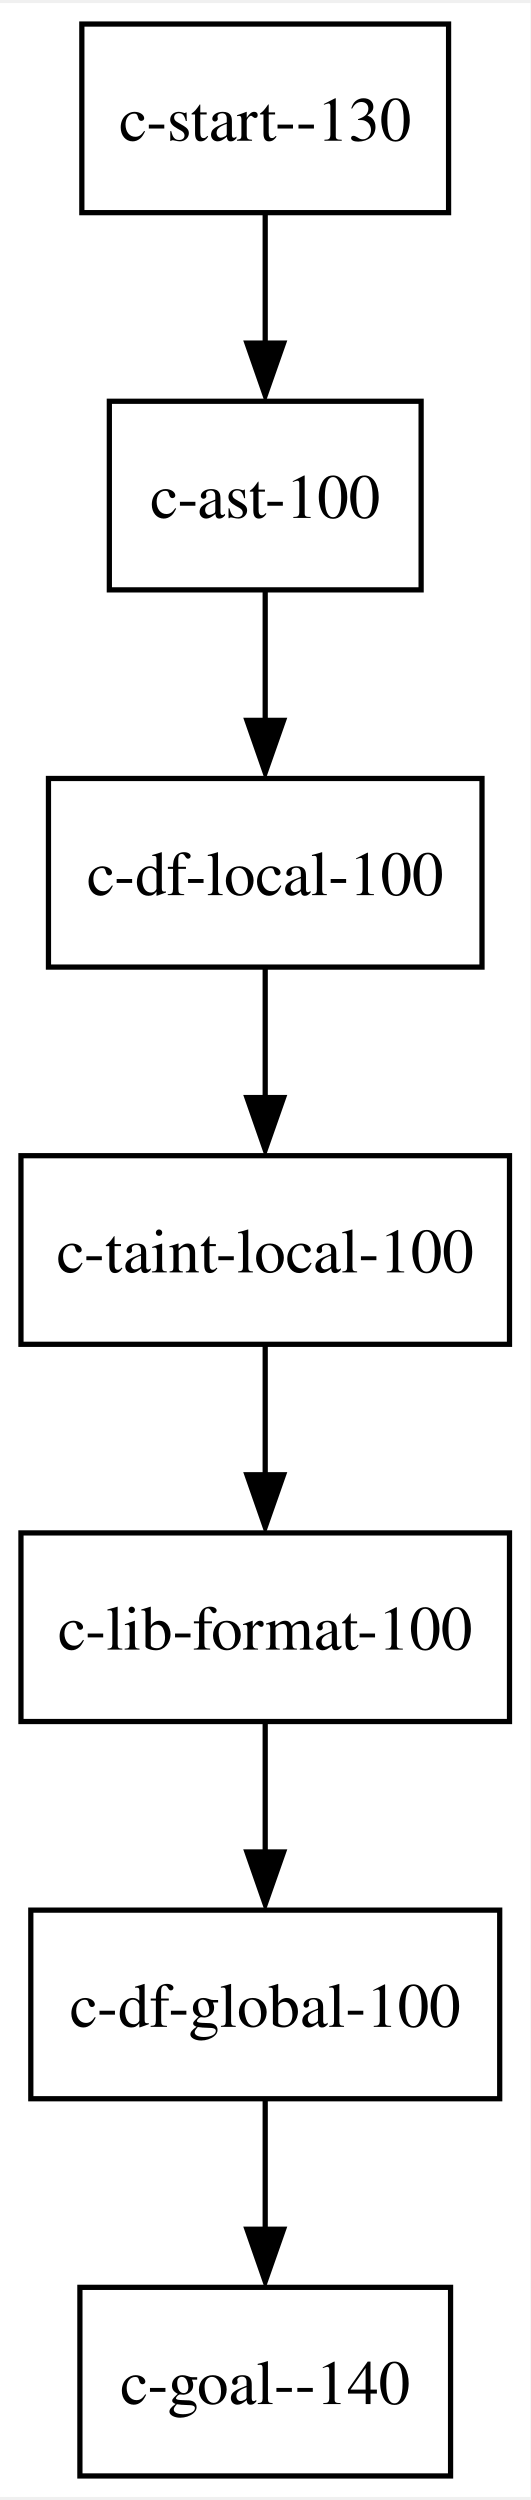
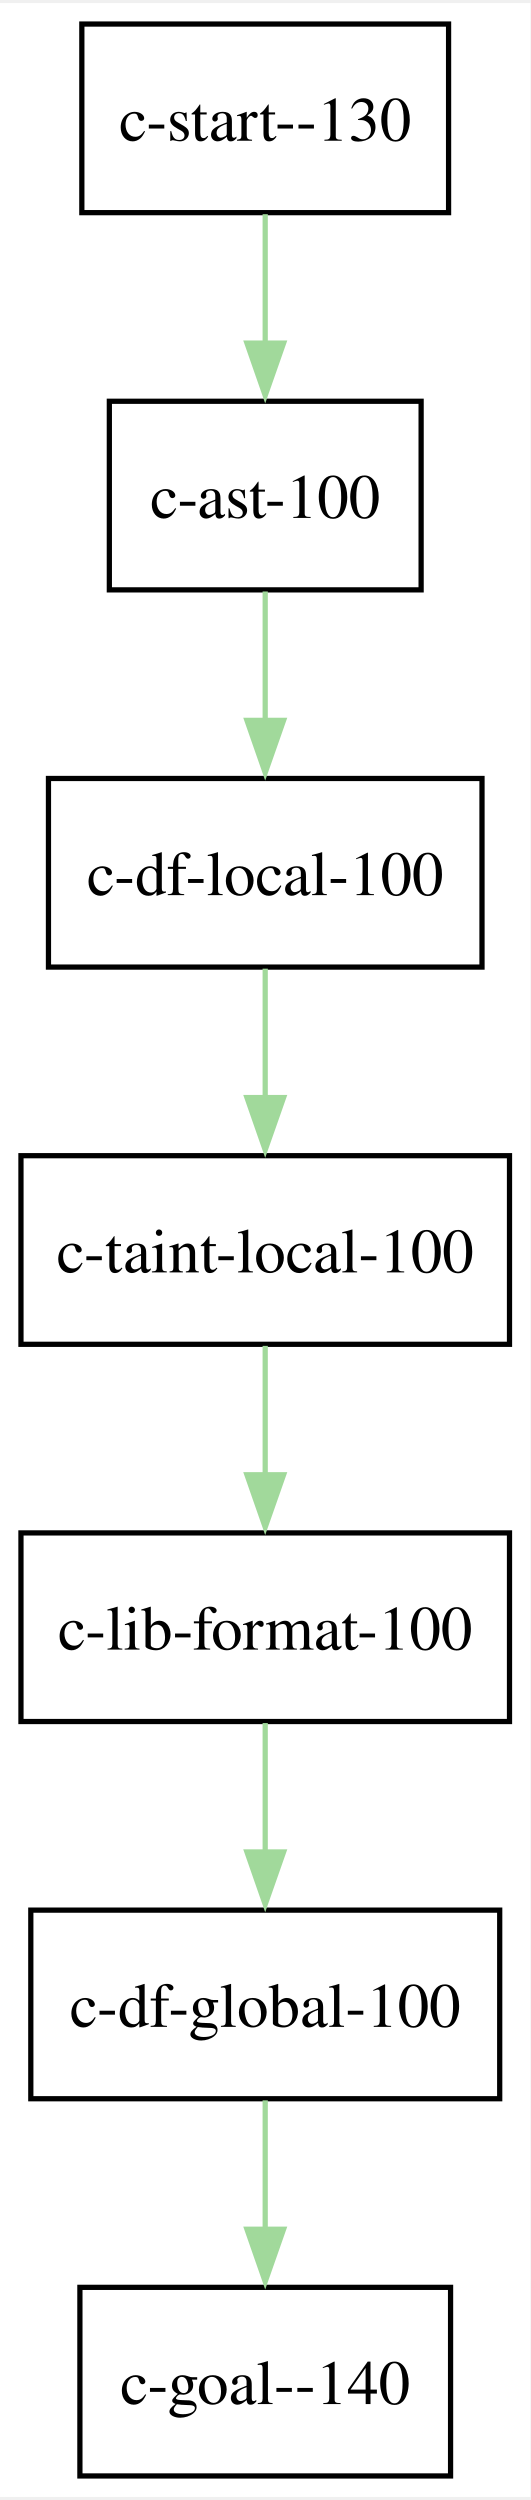
<svg xmlns="http://www.w3.org/2000/svg" width="101pt" height="476pt" viewBox="0.00 0.00 101.25 476.00">
  <g id="graph0" class="graph" transform="scale(1 1) rotate(0) translate(4 472)">
    <polygon fill="white" stroke="none" points="-4,4 -4,-472 97.25,-472 97.25,4 -4,4" />
    <g id="node1" class="node">
      <polygon fill="none" stroke="black" points="81.62,-468 11.62,-468 11.62,-432 81.62,-432 81.62,-468" />
      <text text-anchor="middle" x="46.62" y="-445.73" font-family="Times,serif" font-size="12.00">c-start--130</text>
    </g>
    <g id="node2" class="node">
      <polygon fill="none" stroke="black" points="76.38,-396 16.87,-396 16.87,-360 76.38,-360 76.38,-396" />
      <text text-anchor="middle" x="46.62" y="-373.73" font-family="Times,serif" font-size="12.00">c-ast-100</text>
    </g>
    <g id="edge1" class="edge">
-       <path fill="none" stroke="black" d="M46.62,-431.7C46.62,-424.24 46.62,-415.32 46.62,-406.97" />
-       <polygon fill="black" stroke="black" points="50.13,-407.1 46.62,-397.1 43.13,-407.1 50.13,-407.1" />
+       <path fill="none" stroke="#a1d99b" d="M46.62,-431.7C46.62,-424.24 46.62,-415.32 46.62,-406.97" />
+       <polygon fill="#a1d99b" stroke="#a1d99b" points="50.13,-407.1 46.62,-397.1 43.13,-407.1 50.13,-407.1" />
    </g>
    <g id="node3" class="node">
      <polygon fill="none" stroke="black" points="88,-324 5.25,-324 5.25,-288 88,-288 88,-324" />
      <text text-anchor="middle" x="46.62" y="-301.73" font-family="Times,serif" font-size="12.00">c-df-local-100</text>
    </g>
    <g id="edge2" class="edge">
-       <path fill="none" stroke="black" d="M46.62,-359.7C46.62,-352.24 46.62,-343.32 46.62,-334.97" />
-       <polygon fill="black" stroke="black" points="50.13,-335.1 46.62,-325.1 43.13,-335.1 50.13,-335.1" />
+       <path fill="none" stroke="#a1d99b" d="M46.62,-359.7C46.62,-352.24 46.62,-343.32 46.62,-334.97" />
+       <polygon fill="#a1d99b" stroke="#a1d99b" points="50.13,-335.1 46.62,-325.1 43.13,-335.1 50.13,-335.1" />
    </g>
    <g id="node4" class="node">
      <polygon fill="none" stroke="black" points="93.25,-252 0,-252 0,-216 93.25,-216 93.25,-252" />
      <text text-anchor="middle" x="46.62" y="-229.72" font-family="Times,serif" font-size="12.00">c-taint-local-100</text>
    </g>
    <g id="edge3" class="edge">
-       <path fill="none" stroke="black" d="M46.62,-287.7C46.62,-280.24 46.62,-271.32 46.62,-262.97" />
-       <polygon fill="black" stroke="black" points="50.13,-263.1 46.62,-253.1 43.13,-263.1 50.13,-263.1" />
+       <path fill="none" stroke="#a1d99b" d="M46.62,-287.7C46.62,-280.24 46.62,-271.32 46.62,-262.97" />
+       <polygon fill="#a1d99b" stroke="#a1d99b" points="50.13,-263.1 46.62,-253.1 43.13,-263.1 50.13,-263.1" />
    </g>
    <g id="node5" class="node">
      <polygon fill="none" stroke="black" points="93.25,-180 0,-180 0,-144 93.25,-144 93.25,-180" />
      <text text-anchor="middle" x="46.62" y="-157.72" font-family="Times,serif" font-size="12.00">c-lib-format-100</text>
    </g>
    <g id="edge4" class="edge">
-       <path fill="none" stroke="black" d="M46.62,-215.7C46.62,-208.24 46.62,-199.32 46.62,-190.97" />
-       <polygon fill="black" stroke="black" points="50.13,-191.1 46.62,-181.1 43.13,-191.1 50.13,-191.1" />
+       <path fill="none" stroke="#a1d99b" d="M46.62,-215.7C46.62,-208.24 46.62,-199.32 46.62,-190.97" />
+       <polygon fill="#a1d99b" stroke="#a1d99b" points="50.13,-191.1 46.62,-181.1 43.13,-191.1 50.13,-191.1" />
    </g>
    <g id="node6" class="node">
      <polygon fill="none" stroke="black" points="91.38,-108 1.88,-108 1.88,-72 91.38,-72 91.38,-108" />
      <text text-anchor="middle" x="46.62" y="-85.72" font-family="Times,serif" font-size="12.00">c-df-global-100</text>
    </g>
    <g id="edge5" class="edge">
-       <path fill="none" stroke="black" d="M46.62,-143.7C46.62,-136.24 46.62,-127.32 46.62,-118.97" />
-       <polygon fill="black" stroke="black" points="50.13,-119.1 46.62,-109.1 43.13,-119.1 50.13,-119.1" />
+       <path fill="none" stroke="#a1d99b" d="M46.62,-143.7C46.62,-136.24 46.62,-127.32 46.62,-118.97" />
+       <polygon fill="#a1d99b" stroke="#a1d99b" points="50.13,-119.1 46.62,-109.1 43.13,-119.1 50.13,-119.1" />
    </g>
    <g id="node7" class="node">
      <polygon fill="none" stroke="black" points="82,-36 11.25,-36 11.25,0 82,0 82,-36" />
      <text text-anchor="middle" x="46.62" y="-13.72" font-family="Times,serif" font-size="12.00">c-goal--140</text>
    </g>
    <g id="edge6" class="edge">
-       <path fill="none" stroke="black" d="M46.62,-71.7C46.62,-64.24 46.62,-55.32 46.62,-46.97" />
-       <polygon fill="black" stroke="black" points="50.13,-47.1 46.62,-37.1 43.13,-47.1 50.13,-47.1" />
+       <path fill="none" stroke="#a1d99b" d="M46.62,-71.7C46.62,-64.24 46.62,-55.32 46.62,-46.97" />
+       <polygon fill="#a1d99b" stroke="#a1d99b" points="50.13,-47.1 46.62,-37.1 43.13,-47.1 50.13,-47.1" />
    </g>
  </g>
</svg>
